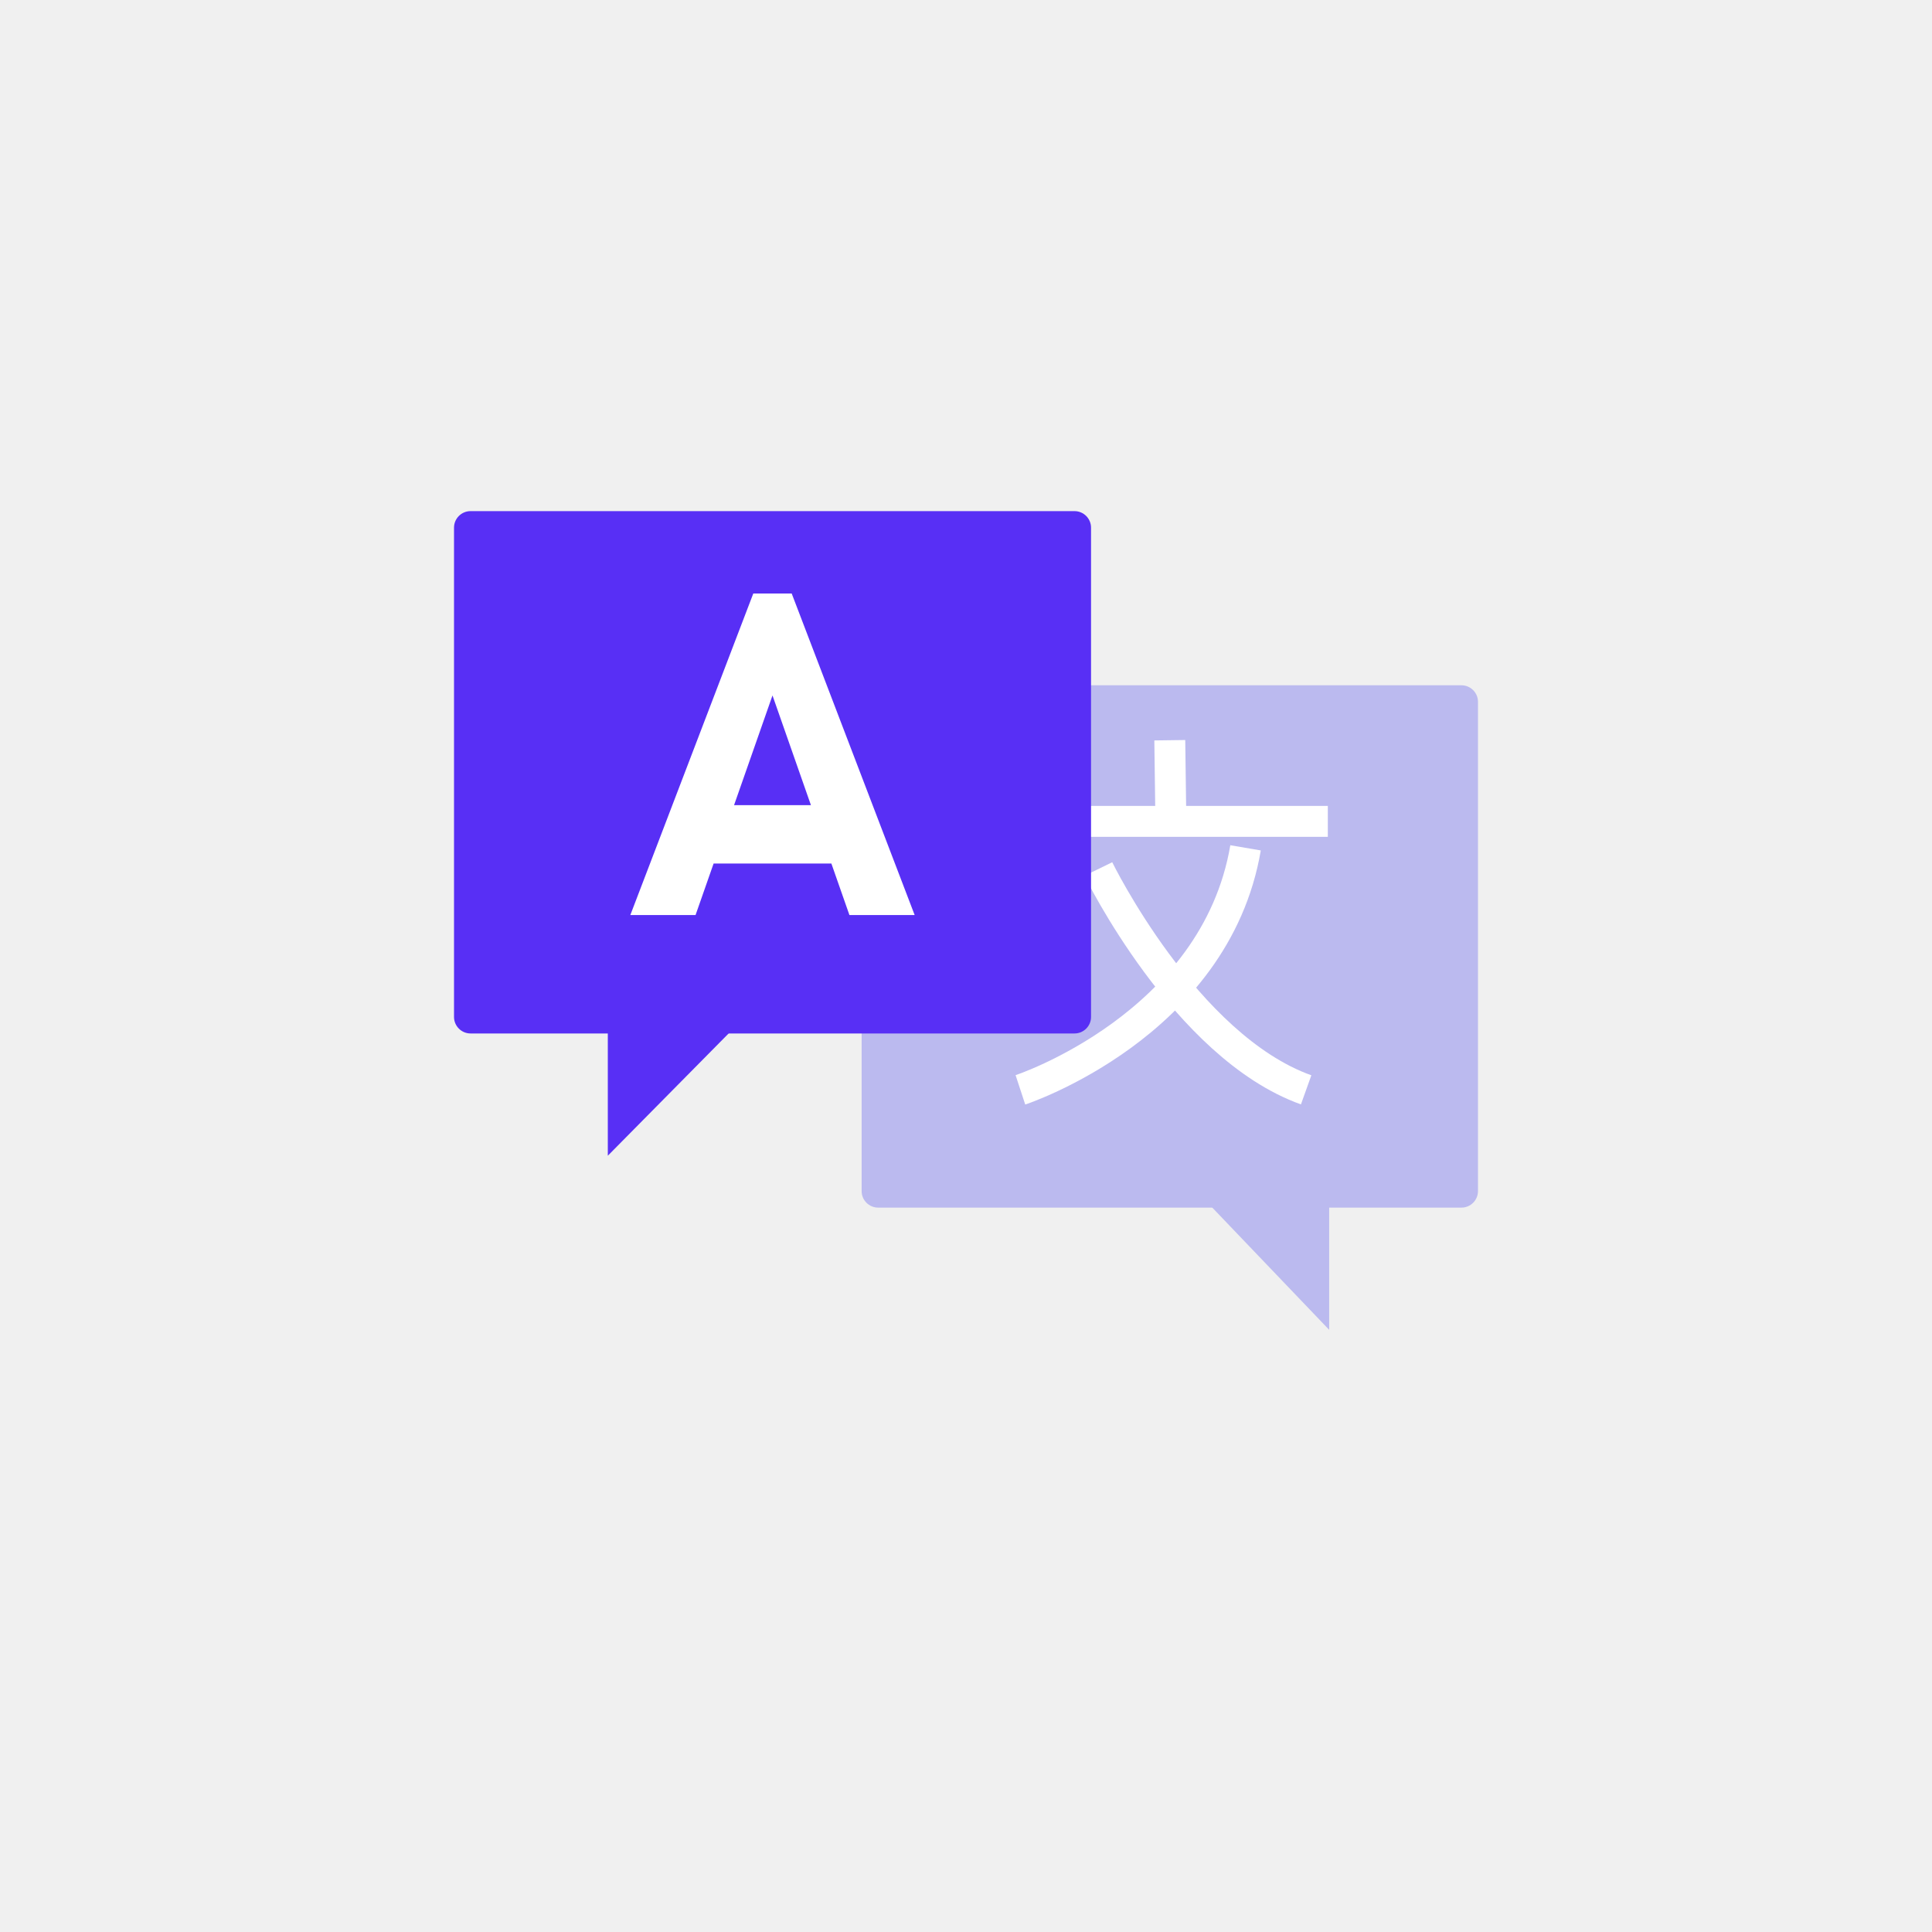
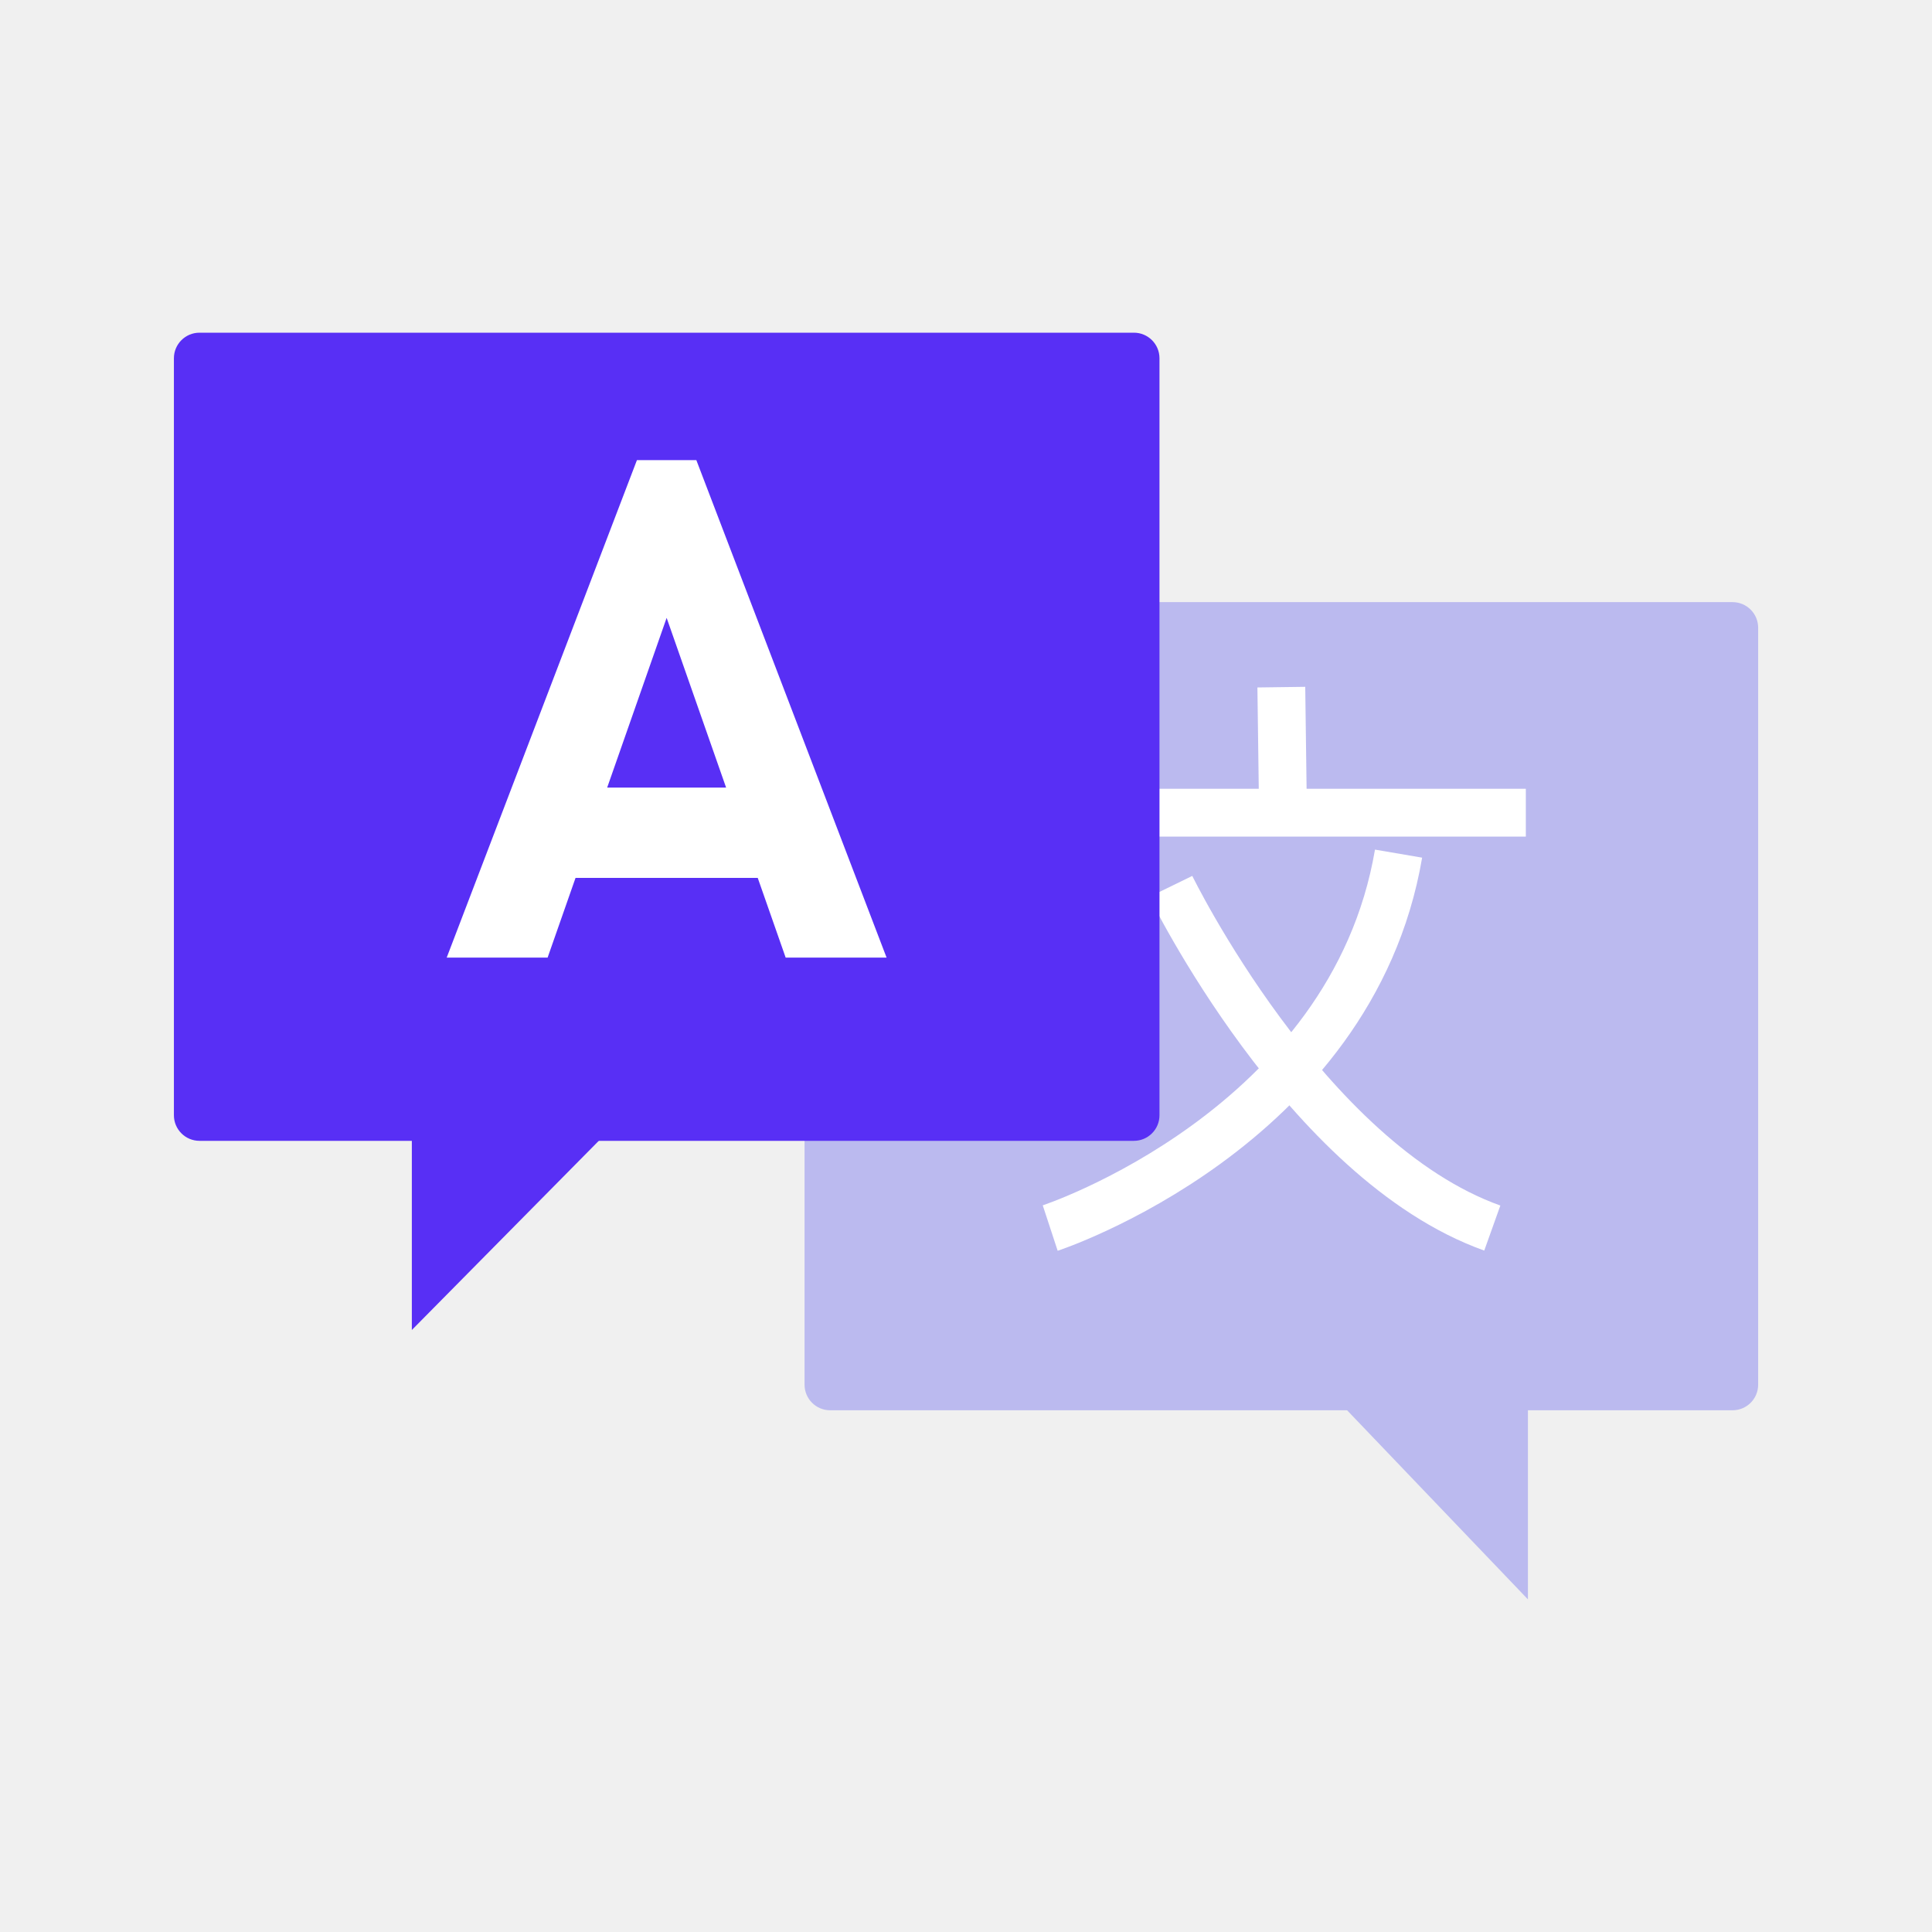
- <svg xmlns="http://www.w3.org/2000/svg" id="Layer_1" version="1.1" viewBox="0 0 500 500">
+ <svg xmlns="http://www.w3.org/2000/svg" id="Layer_1" version="1.1" viewBox="88.41 76.63 323.17 323.17">
  <defs>
    <style>
      .st0 {
        fill: #bbbaef;
      }

      .st1 {
        fill: none;
        stroke: #fff;
        stroke-miterlimit: 10;
        stroke-width: 8px;
      }

      .st2 {
        fill: #fff;
      }

      .st3 {
        fill: #582ff5;
      }
    </style>
  </defs>
  <g>
    <rect class="st0" x="222.98" y="177.34" width="159.51" height="135.18" rx="4.28" ry="4.28" transform="translate(605.48 489.87) rotate(180)" />
    <path class="st0" d="M343.99,301.02v43.14s-43.55-45.54-43.55-45.54c0,0,44.92,3.83,43.55,2.4Z" />
  </g>
  <g>
    <path class="st1" d="M264.08,282.05s50.42-16.56,58.27-62.63" />
    <polyline class="st1" points="269.69 212.57 303.02 212.57 343.64 212.57" />
    <path class="st1" d="M284.25,224.9s22.41,45.94,53.78,57.15" />
    <line class="st1" x1="302.74" y1="191.57" x2="303.02" y2="212.57" />
  </g>
  <g>
    <rect class="st3" x="117.5" y="132.28" width="164.86" height="135.18" rx="4.28" ry="4.28" />
    <path class="st3" d="M157.3,255.96v43.14l45-45.54s-46.43,3.83-45,2.4Z" />
  </g>
  <path class="st2" d="M194.93,153.6h9.96l31.82,83.21h-16.88l-19.91-56.83-19.91,56.83h-16.88l31.82-83.21ZM178.39,208.37h43.78v15.11h-43.78v-15.11Z" />
</svg>
